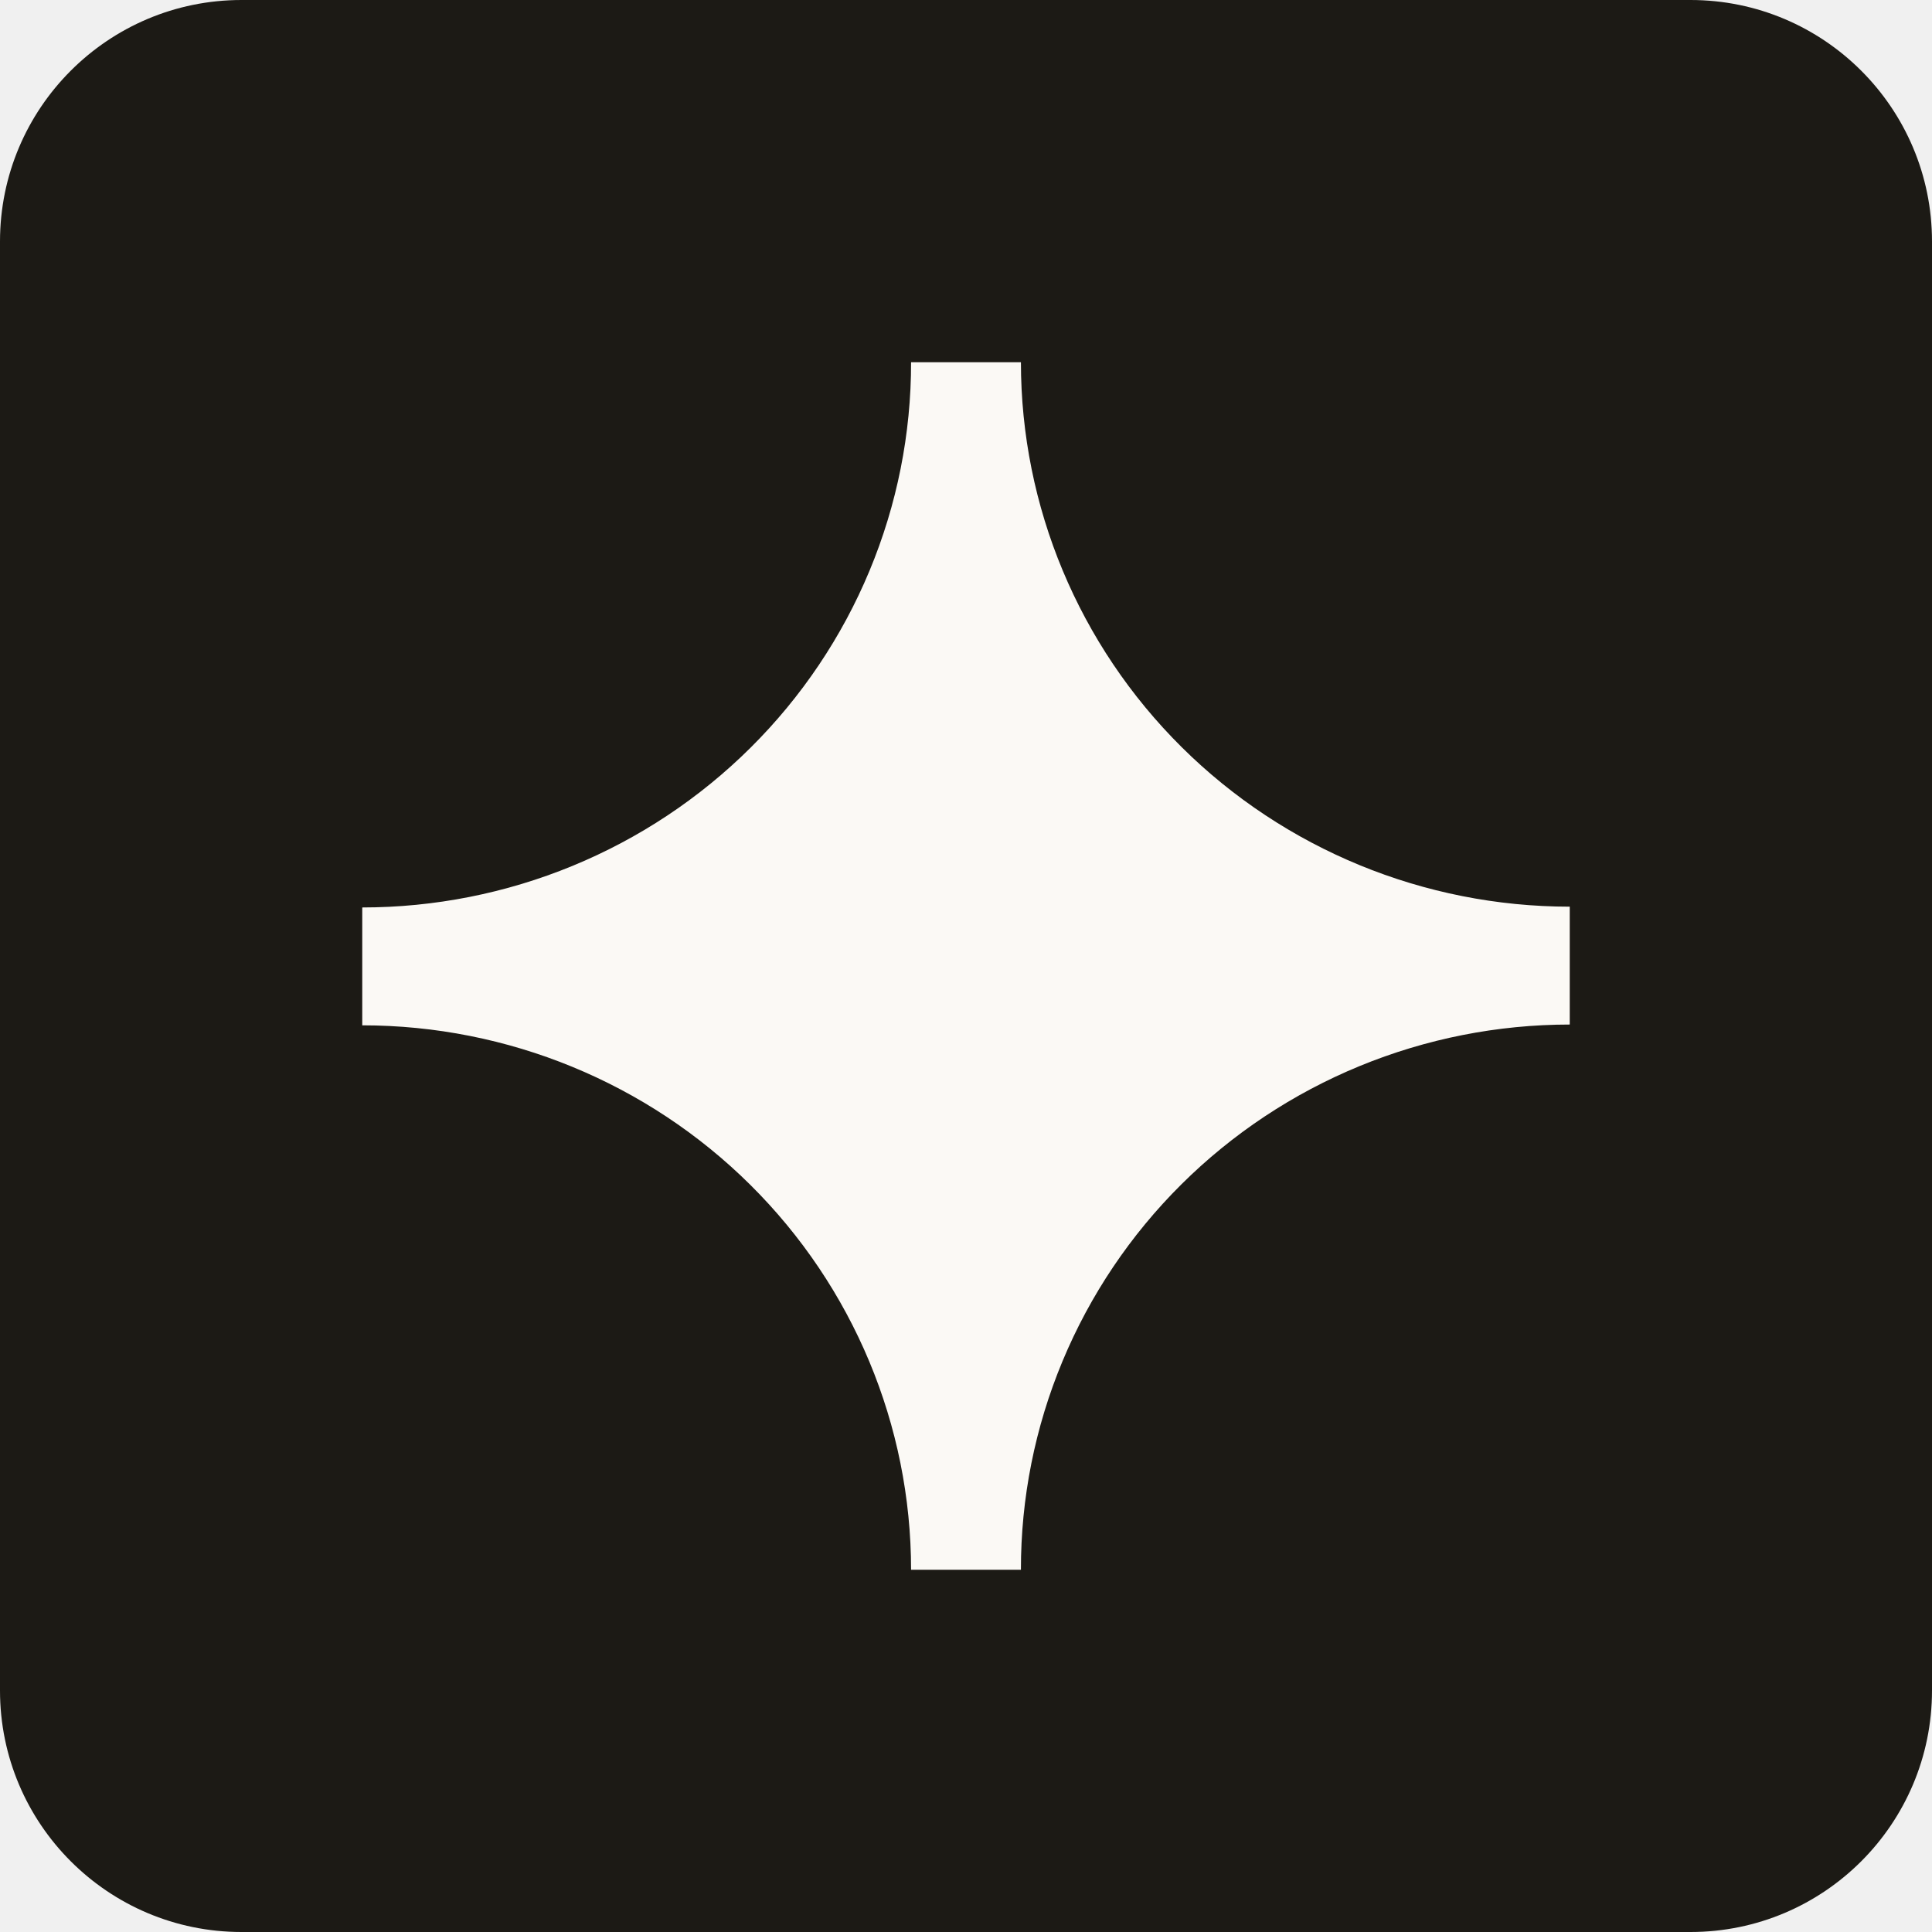
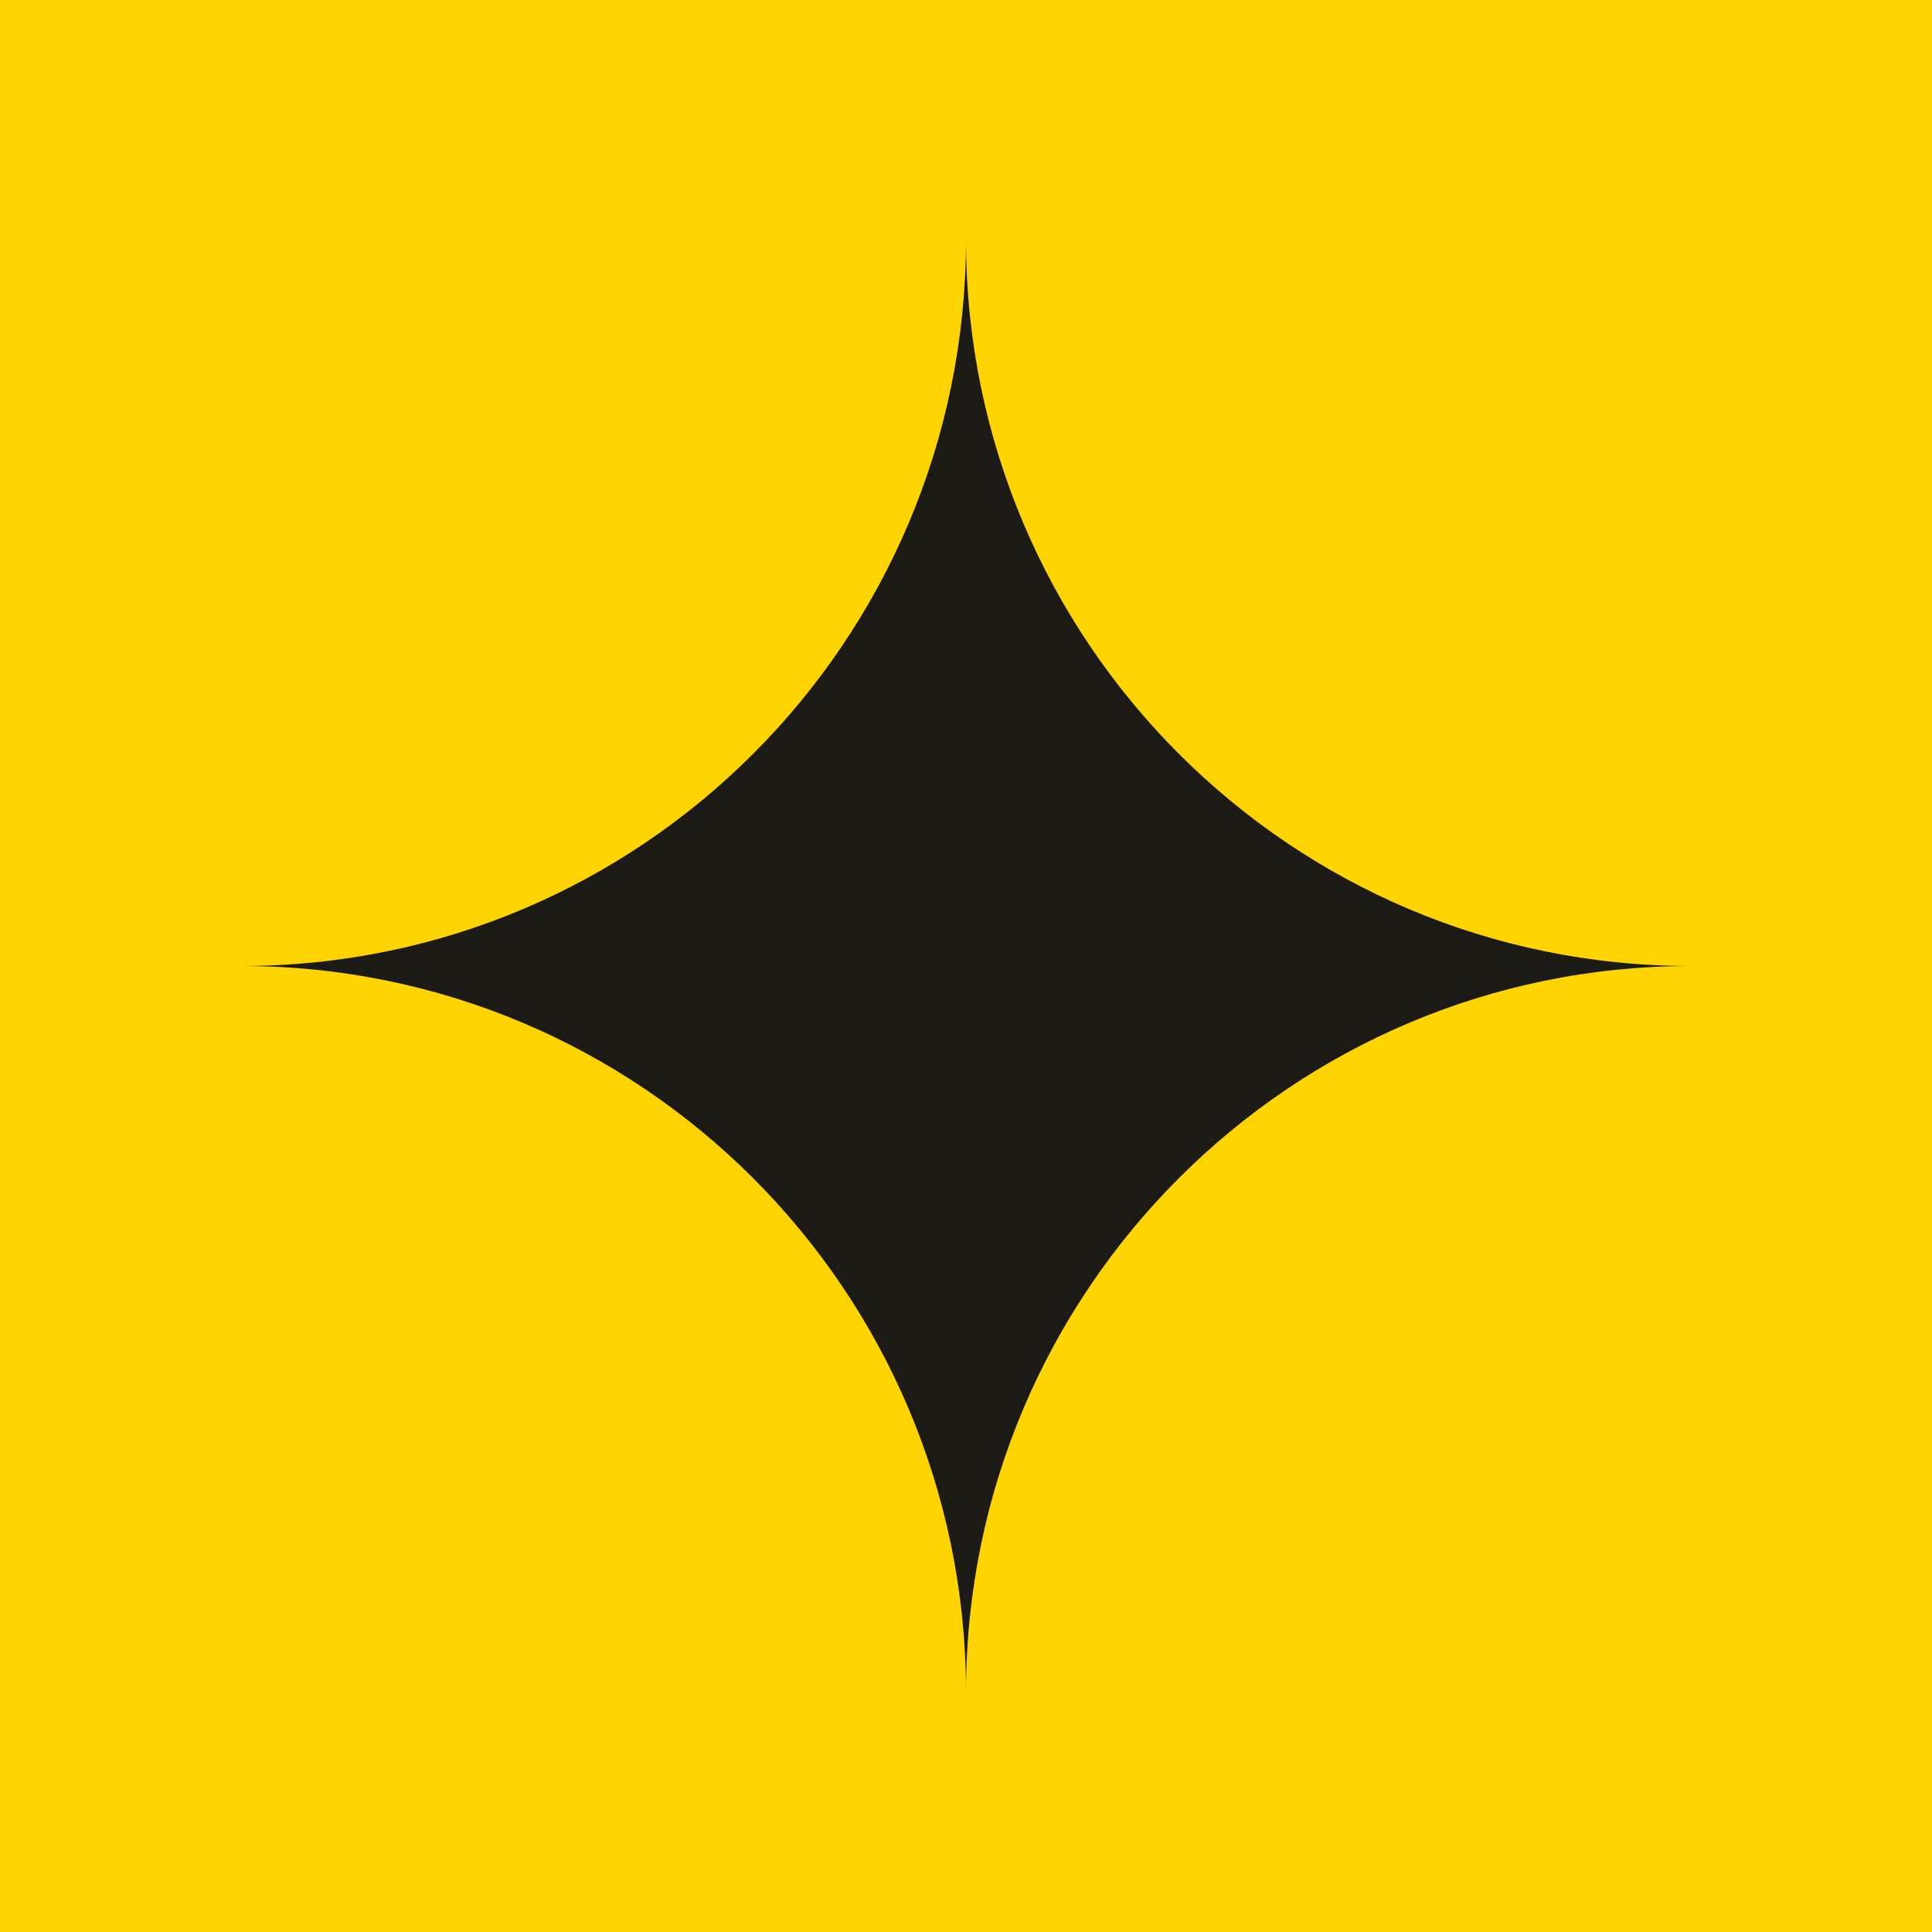
- <svg xmlns="http://www.w3.org/2000/svg" width="500" height="500" viewBox="0 0 500 500" fill="none">
-   <g clip-path="url(#clip0_10547_52050)">
-     <path d="M437.5 0H62.5C27.982 0 0 27.982 0 62.5V437.5C0 472.018 27.982 500 62.5 500H437.5C472.018 500 500 472.018 500 437.5V62.5C500 27.982 472.018 0 437.5 0Z" fill="#1C1A15" />
-     <path d="M406.25 234.647V265.15C387.581 265.155 369.097 268.809 351.853 275.905C334.609 282.998 318.944 293.395 305.753 306.5C292.561 319.603 282.103 335.158 274.977 352.273C267.848 369.391 264.191 387.731 264.214 406.25H235.786C235.777 368.884 220.809 333.053 194.175 306.631C167.539 280.209 131.418 265.362 93.75 265.353V234.85C112.418 234.845 130.903 231.191 148.147 224.095C165.391 217.002 181.056 206.605 194.247 193.5C207.439 180.395 217.897 164.842 225.023 147.726C232.152 130.61 235.808 112.269 235.786 93.75H264.214C264.223 131.115 279.191 166.947 305.825 193.369C332.461 219.791 368.583 234.637 406.25 234.647Z" fill="#FBF9F5" />
-   </g>
-   <defs>
-     <clipPath id="clip0_10547_52050">
-       <rect width="500" height="500" fill="white" />
-     </clipPath>
-   </defs>
+ <svg xmlns="http://www.w3.org/2000/svg" width="144" height="144" viewBox="0 0 144 144" fill="none">
+   <rect width="144" height="144" fill="#FFD400" />
+   <path d="M72 18C72.077 47.824 96.223 72 126 72C96.223 72 72.077 96.176 72 126C71.923 96.176 47.777 72 18 72C47.777 72 71.923 47.824 72 18Z" fill="#1C1A15" />
</svg>
